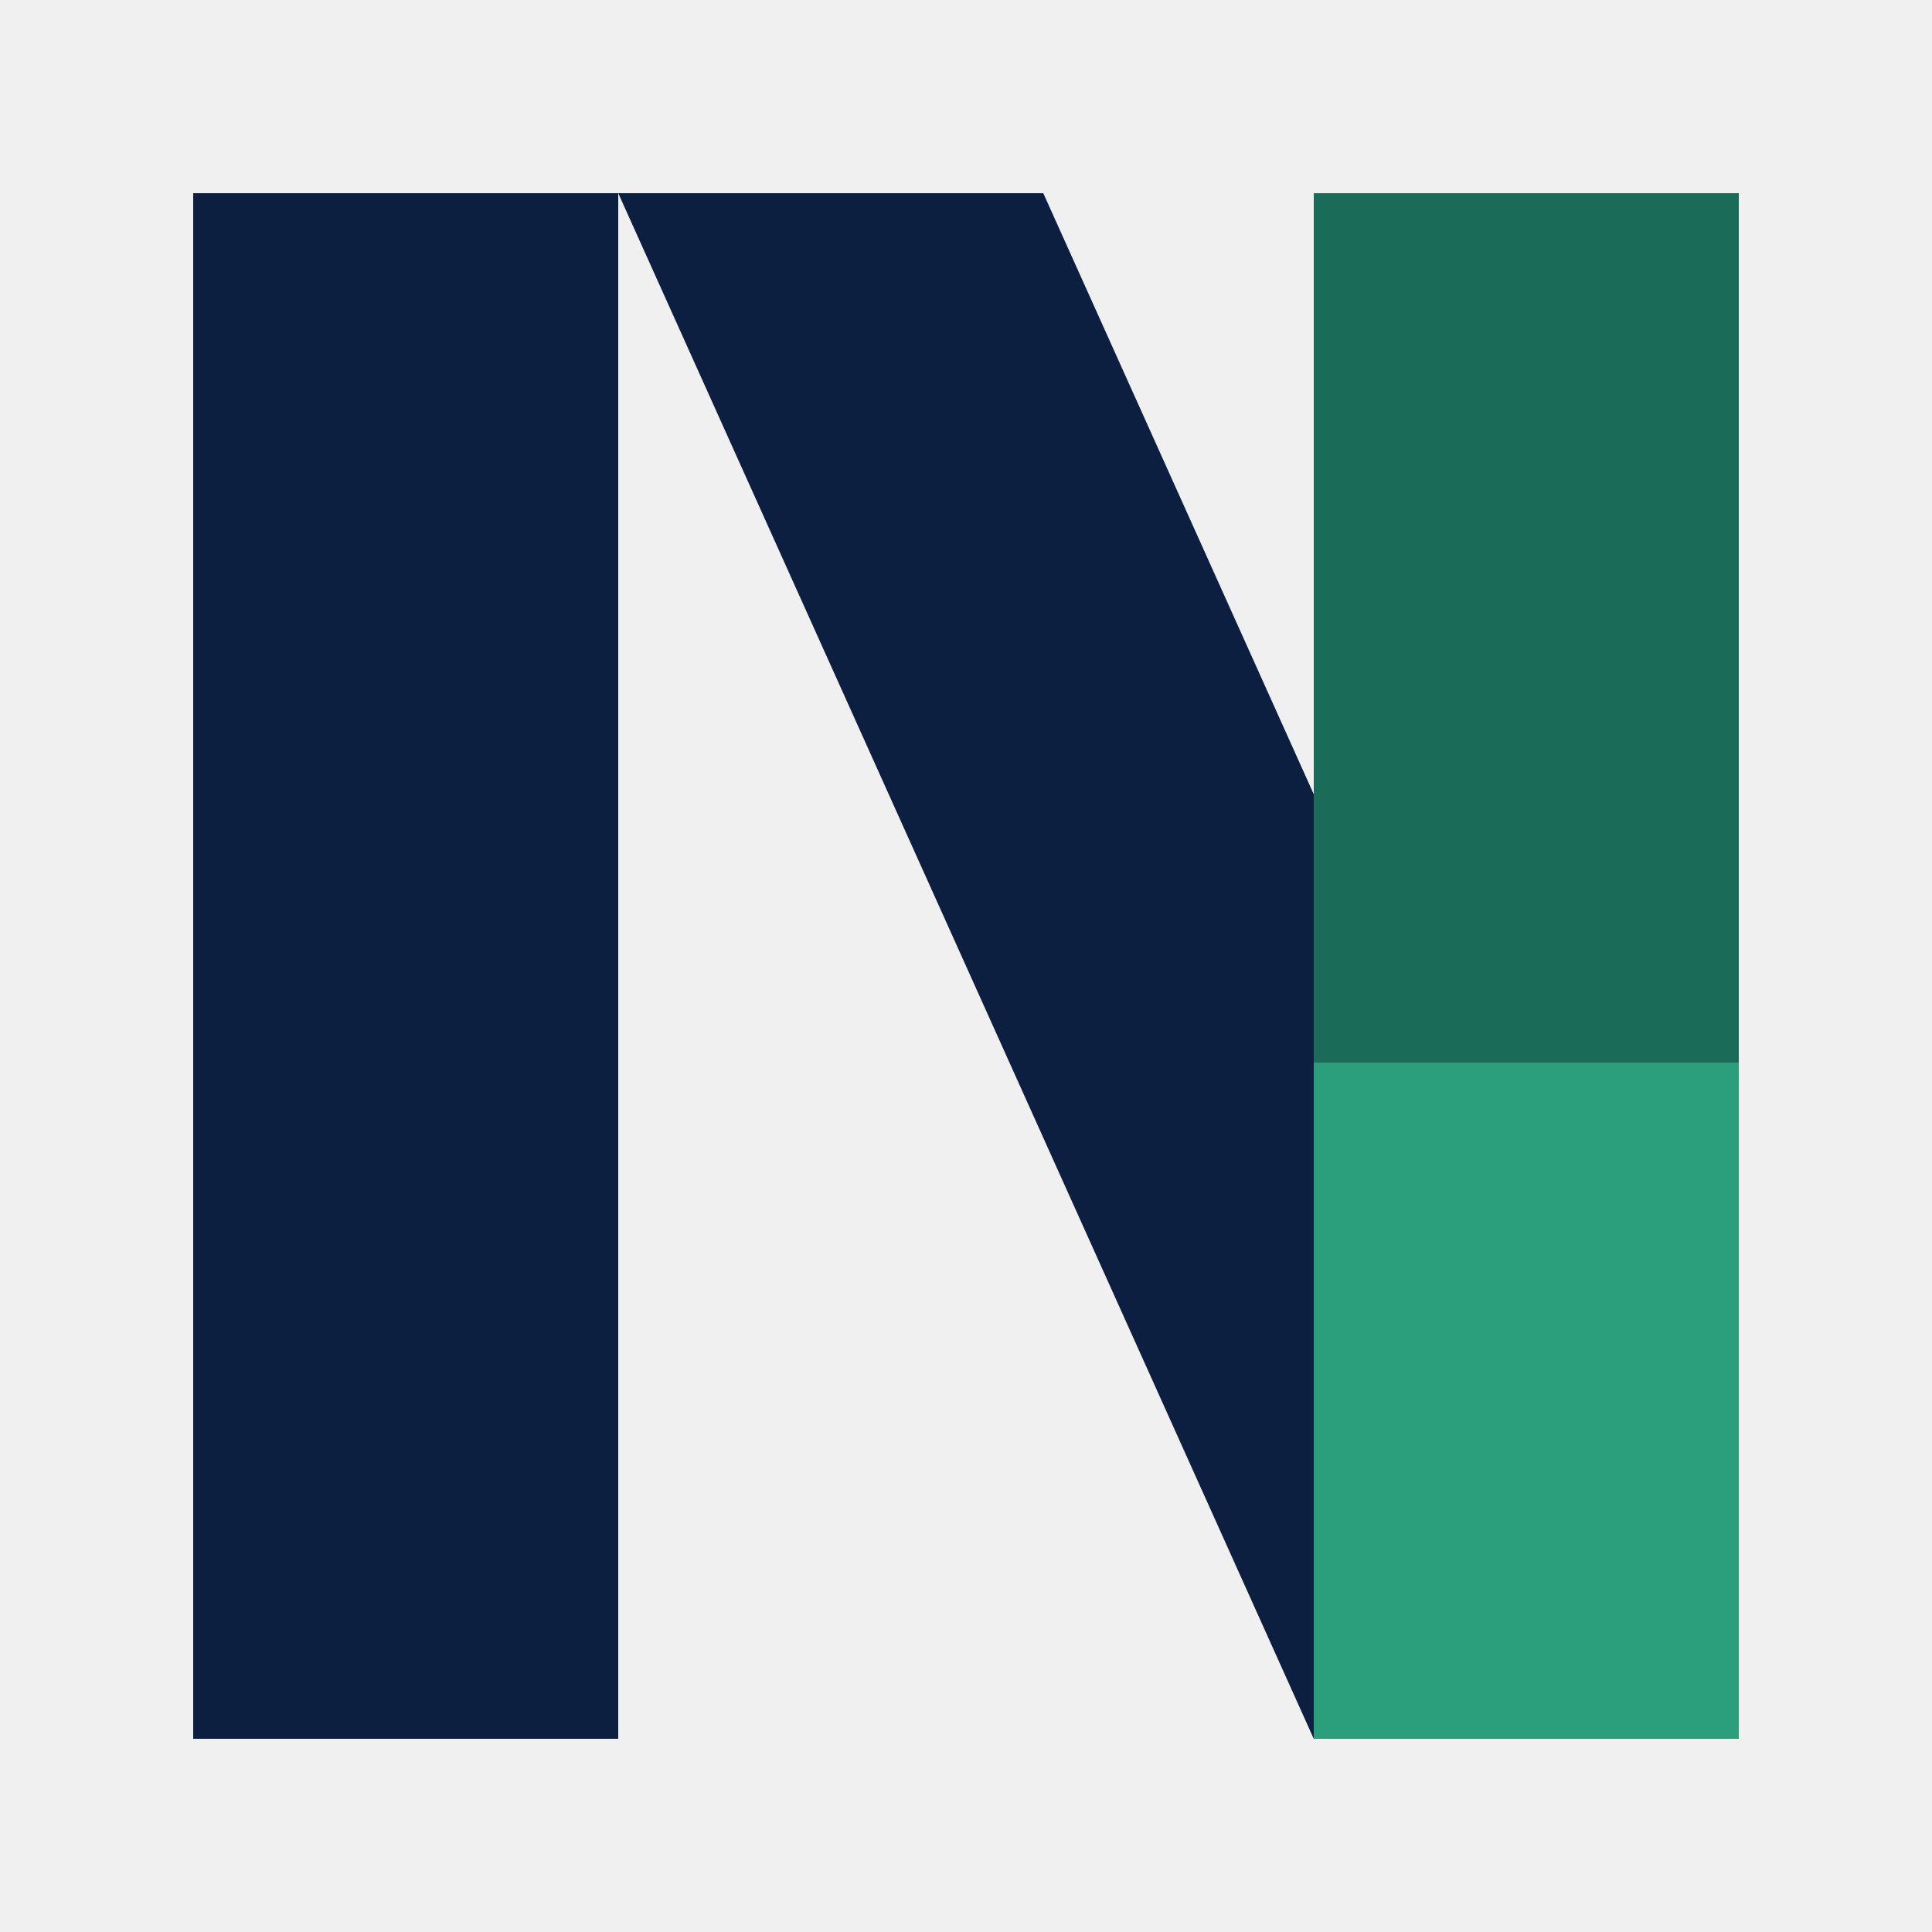
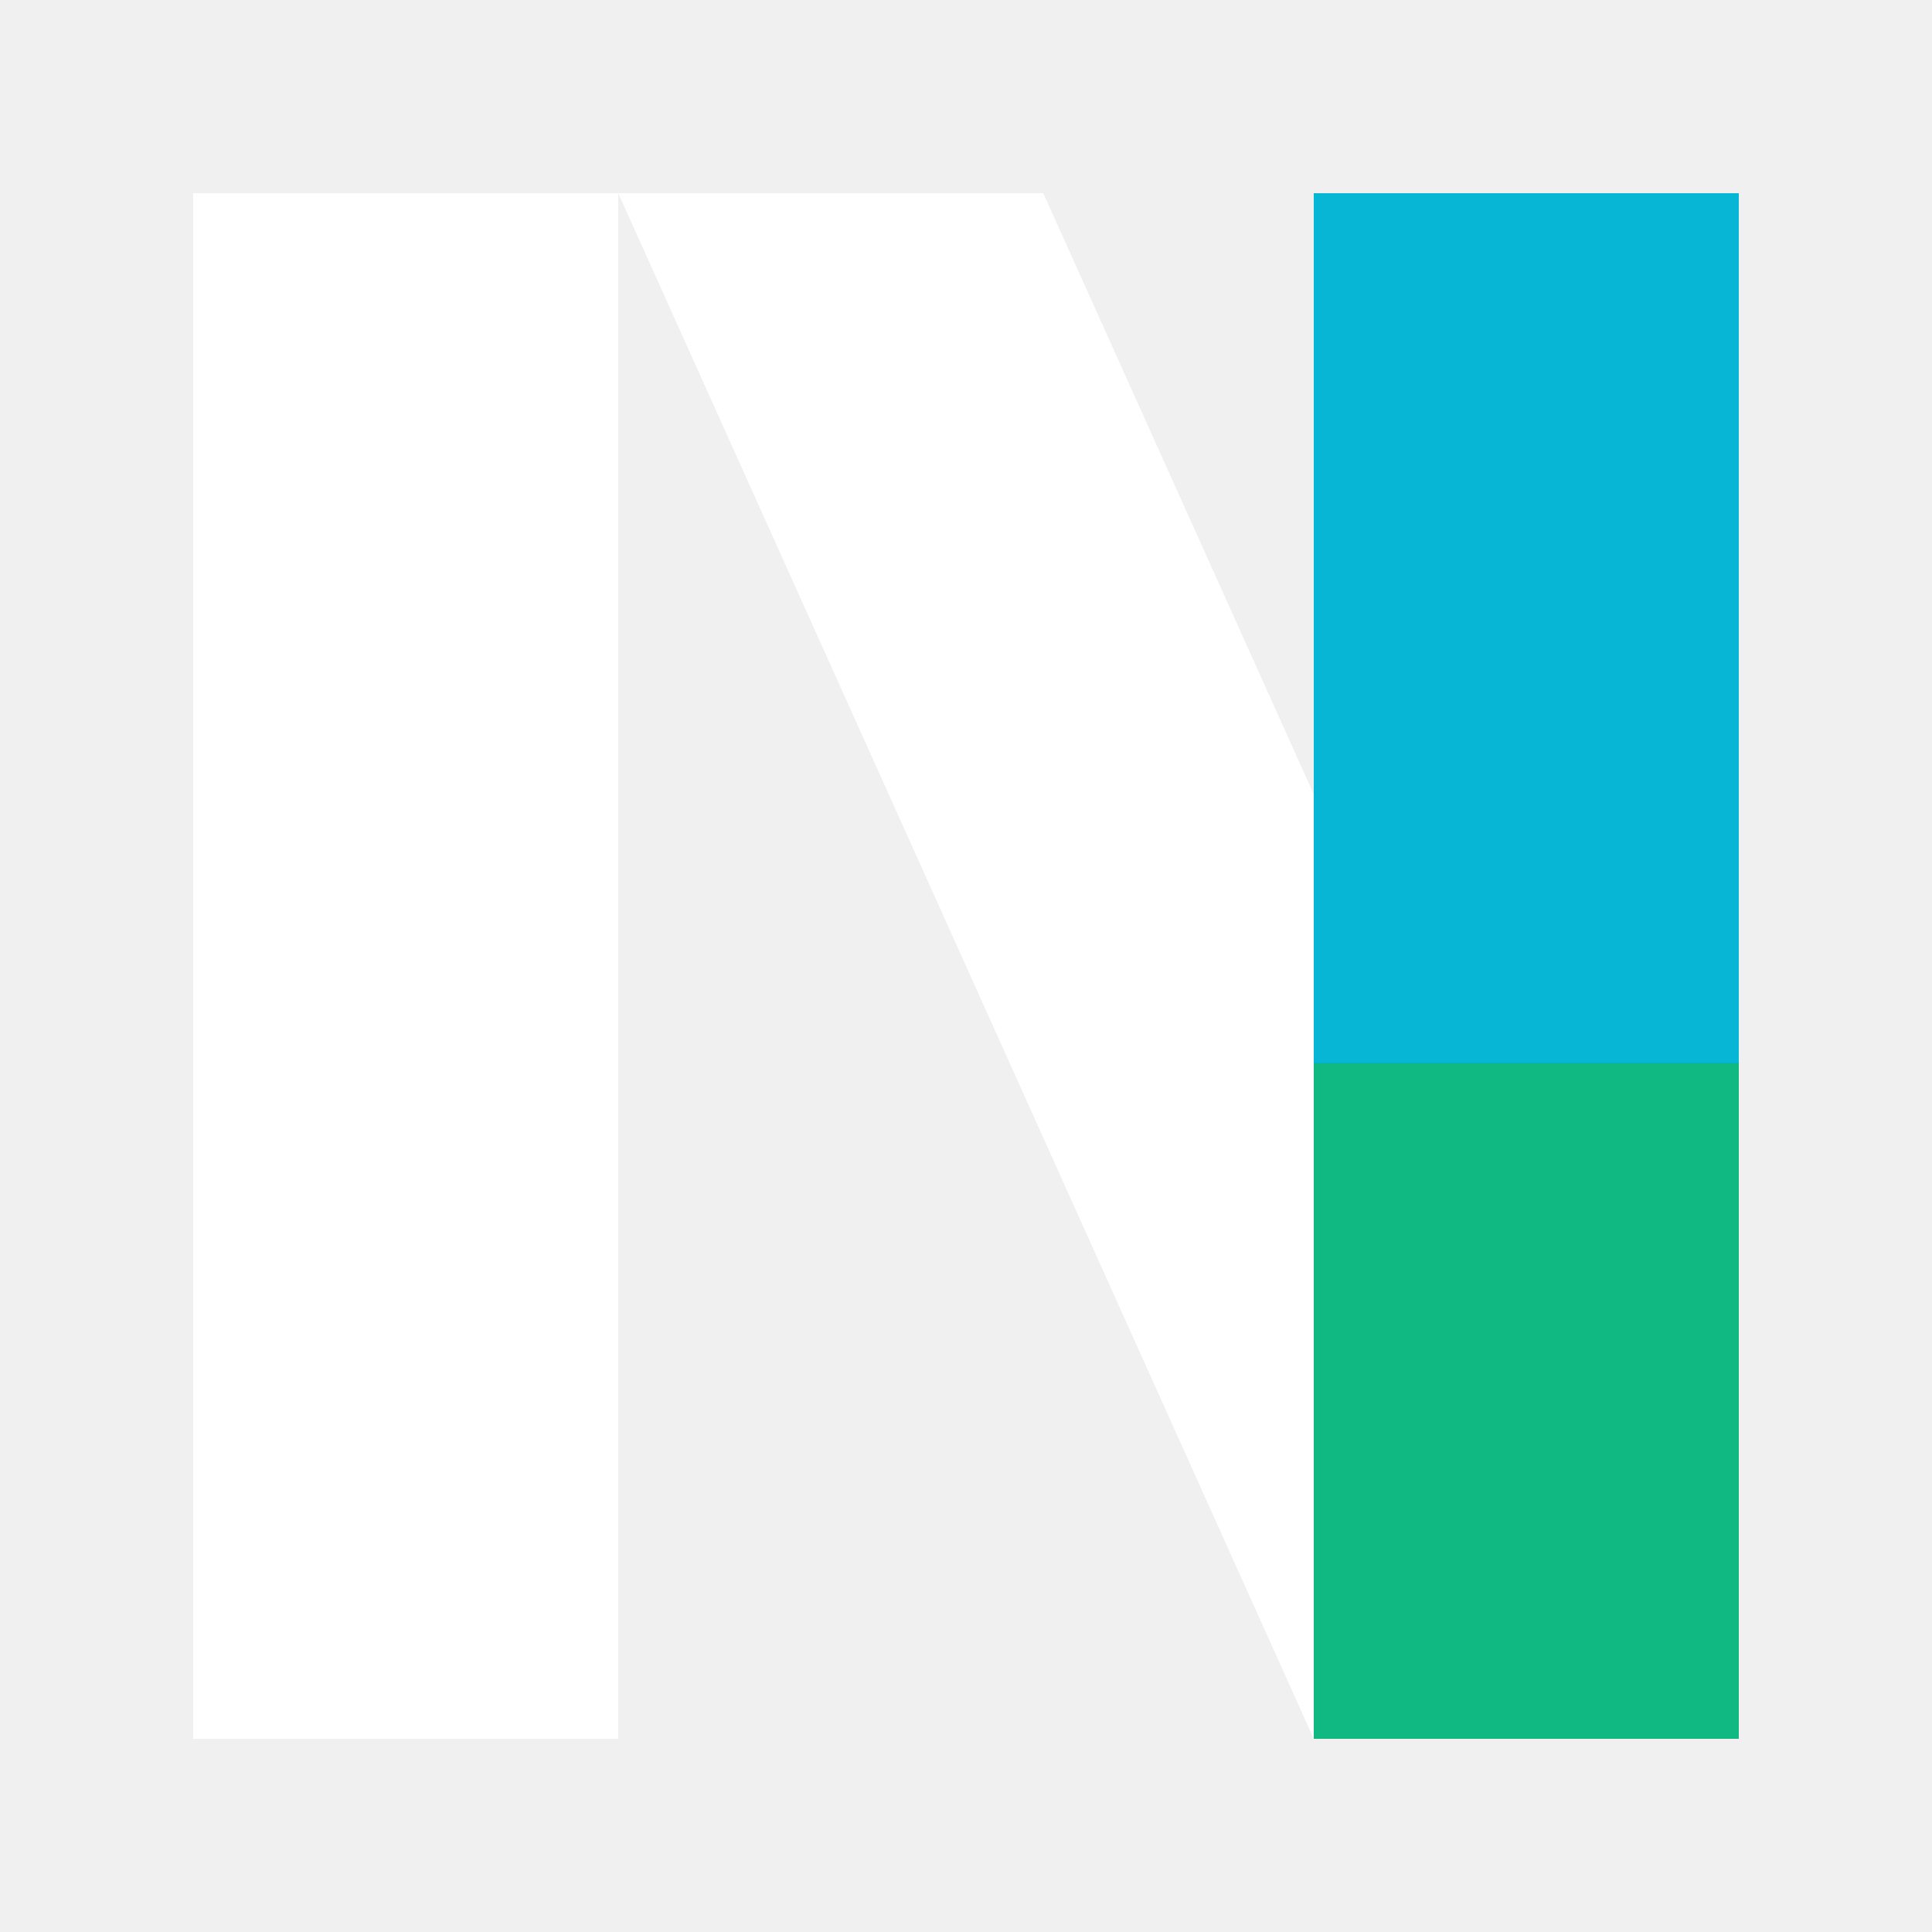
<svg xmlns="http://www.w3.org/2000/svg" viewBox="0 0 200 200">
-   <rect x="20" y="20" width="44" height="160" fill="#0C1F40" />
-   <polygon points="64,20 108,20 180,180 136,180" fill="#0C1F40" />
-   <rect x="136" y="20" width="44" height="90" fill="#1A6B57" />
-   <rect x="136" y="110" width="44" height="70" fill="#2B9E7C" />
+   <rect x="20" y="20" width="44" height="160" fill="#FFFFFF" />
+   <polygon points="64,20 108,20 180,180 136,180" fill="#FFFFFF" />
+   <rect x="136" y="20" width="44" height="90" fill="#06B6D4" />
+   <rect x="136" y="110" width="44" height="70" fill="#10B981" />
</svg>
